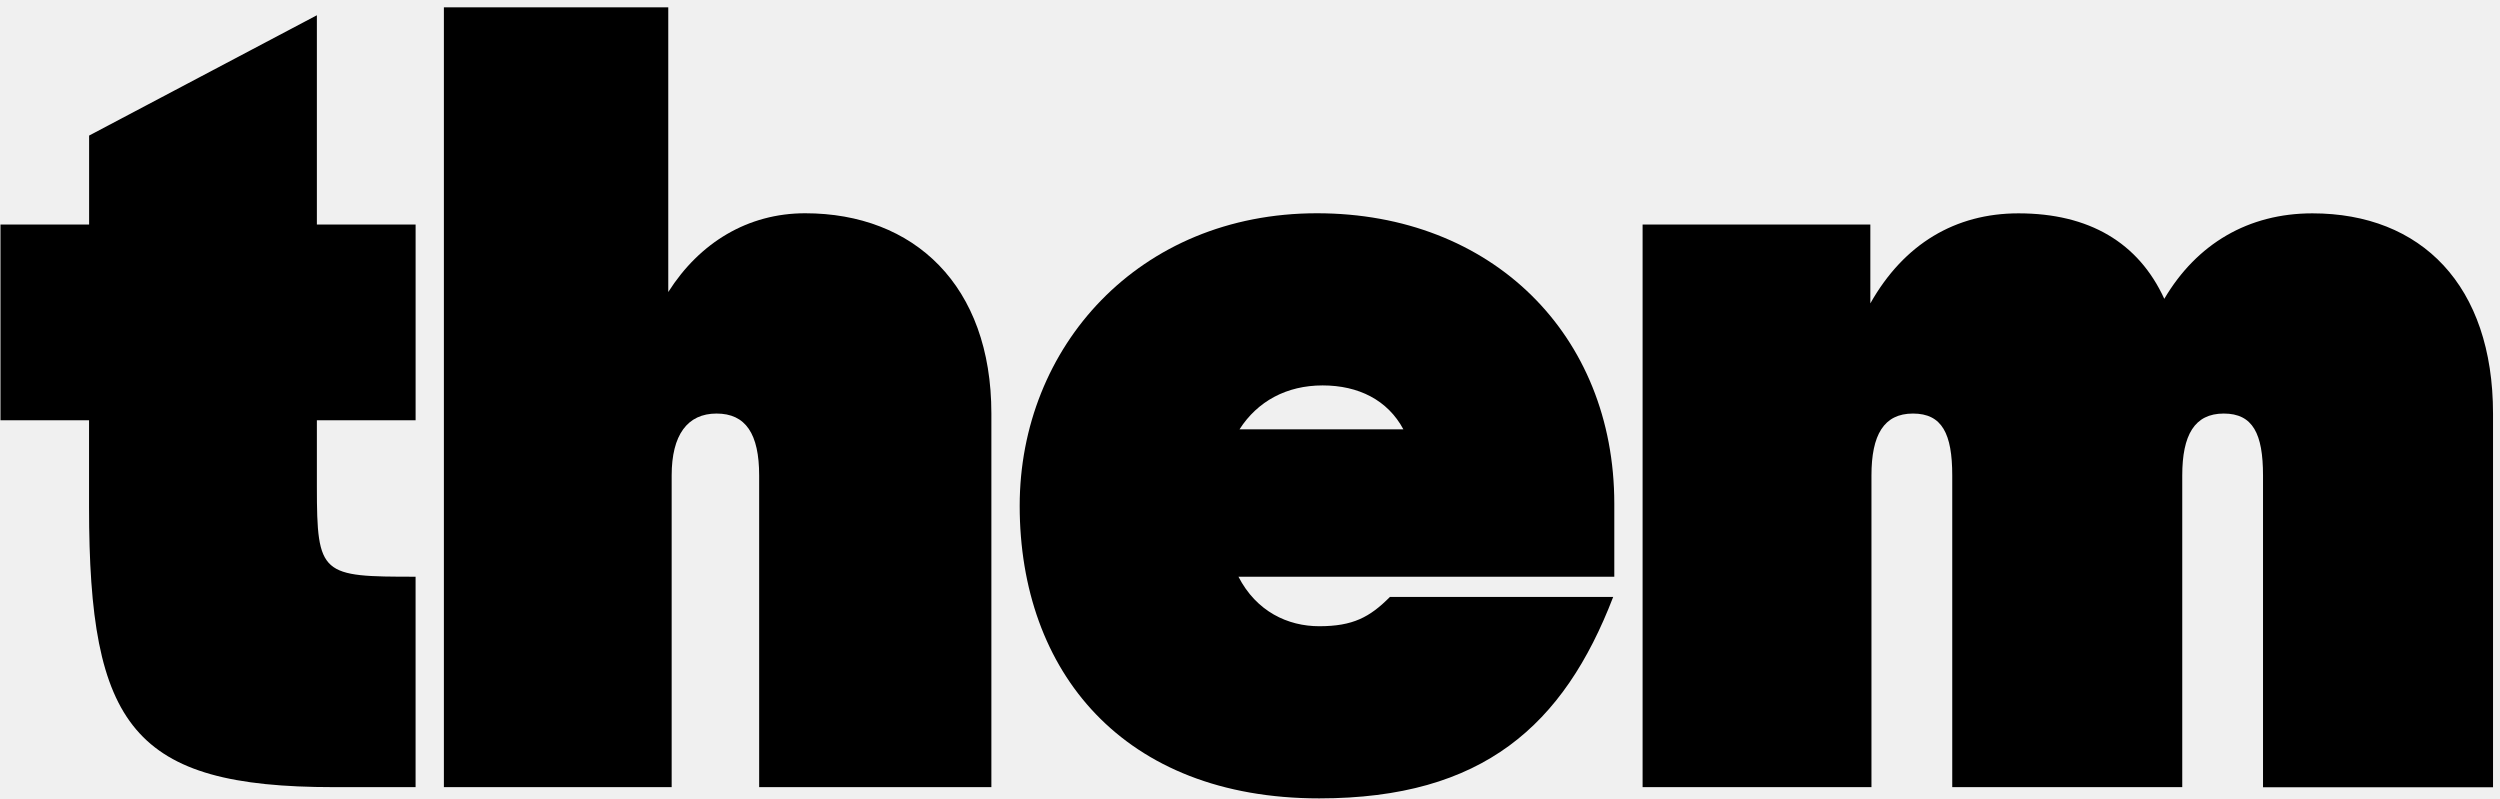
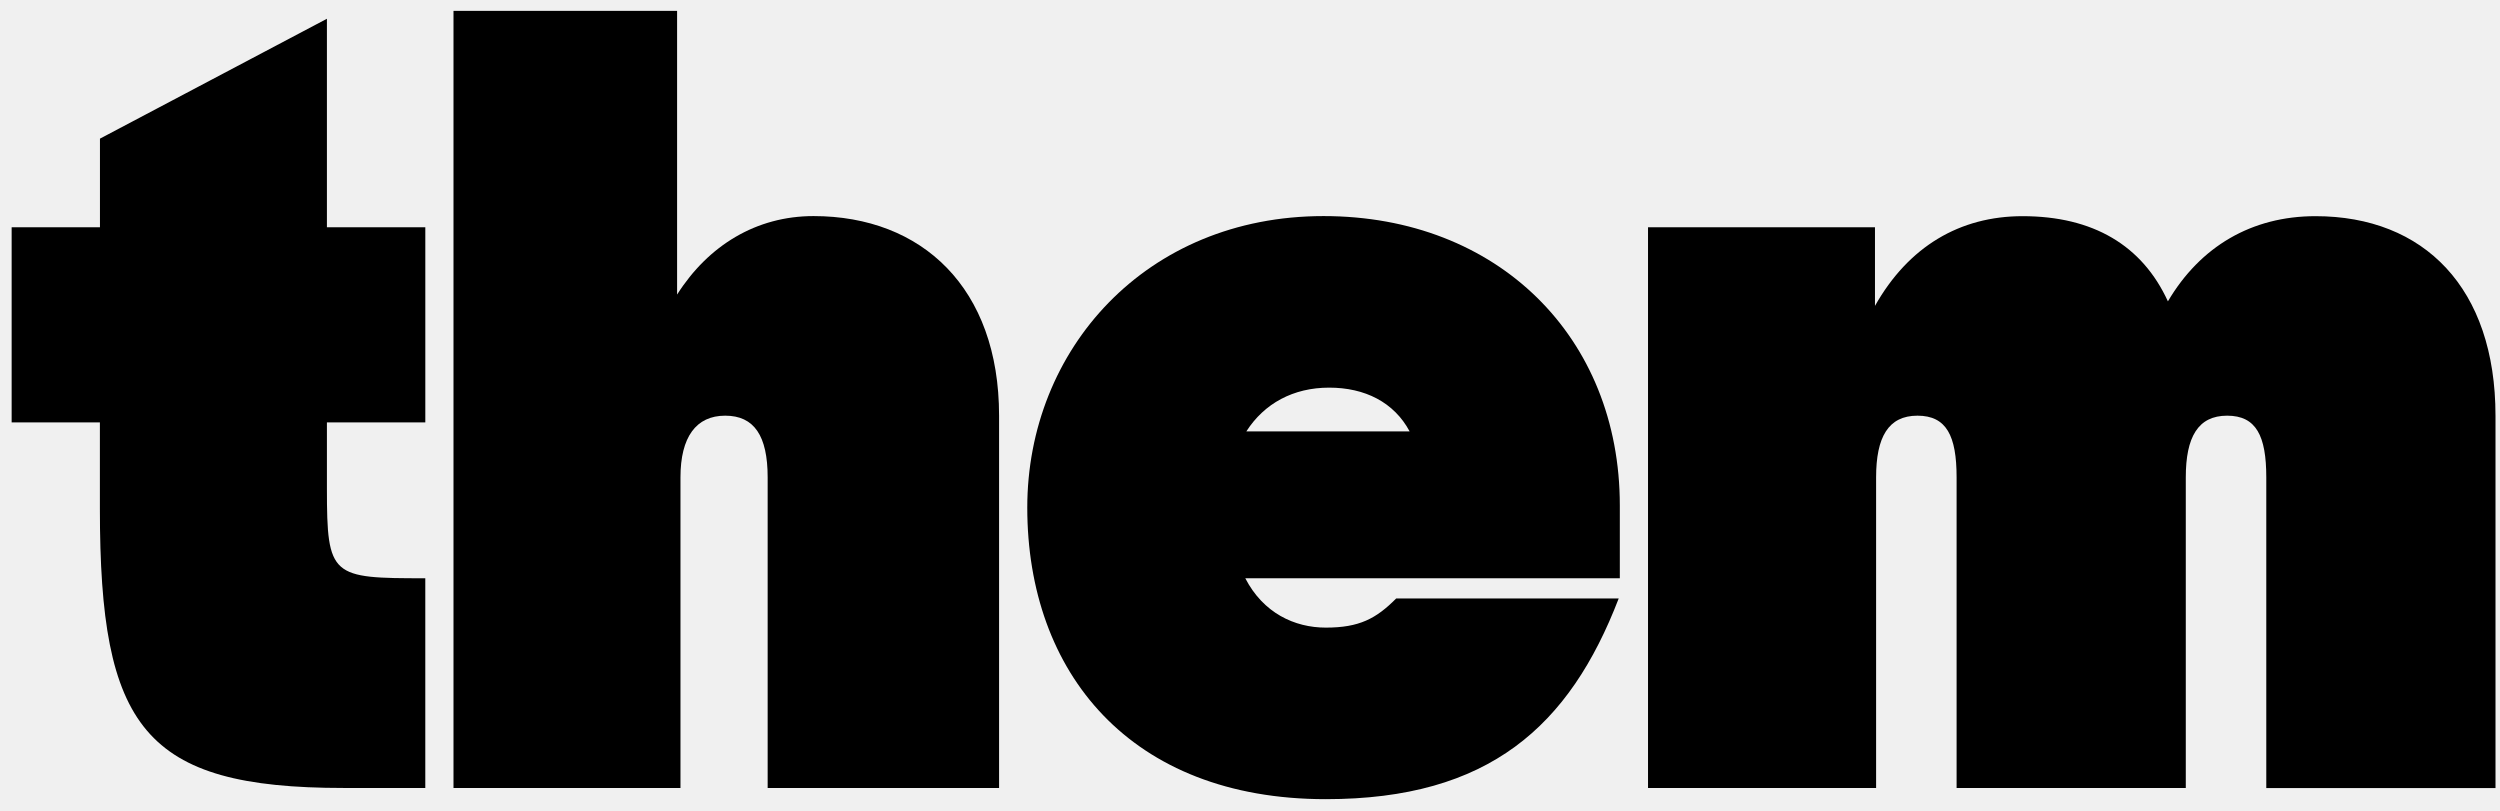
- <svg xmlns="http://www.w3.org/2000/svg" width="335" height="107" viewBox="0 0 335 107" fill="none">
+ <svg xmlns="http://www.w3.org/2000/svg" width="111" height="36" viewBox="0 0 111 36" fill="none">
  <g id="them" clip-path="url(#clip0_4_59)">
-     <path id="Vector" d="M0.065 30.085H11.941V18.166L42.461 2.044V30.085H55.691V56.32H42.461V65.216C42.461 77.13 43.062 77.28 55.688 77.28V105.477H44.716C17.804 105.477 11.932 97.333 11.932 67.93V56.32H0.065V30.085Z" fill="black" />
-     <path id="Vector_2" d="M59.481 0.983H89.548V39.131C93.757 32.497 100.223 28.577 107.888 28.577C122.471 28.577 132.845 38.227 132.845 55.416V105.479H101.727V63.708C101.727 58.129 99.921 55.416 96.016 55.416C92.112 55.416 90.003 58.282 90.003 63.708V105.477H59.481V0.983Z" fill="black" />
-     <path id="Vector_3" d="M136.638 67.779C136.638 46.521 152.572 28.577 176.477 28.577C199.931 28.577 216.316 44.862 216.316 67.48V77.28H165.952C168.359 81.947 172.568 83.914 176.777 83.914C181.288 83.914 183.545 82.709 186.248 79.993H216.166C209.552 97.176 198.727 106.983 176.777 106.983C150.468 106.983 136.638 89.947 136.638 67.779ZM166.096 57.529H188.052C185.948 53.606 182.039 51.646 177.23 51.646C172.42 51.646 168.509 53.759 166.096 57.529Z" fill="black" />
-     <path id="Vector_4" d="M220.108 30.085H250.626V40.652C255.138 32.658 262.047 28.588 270.472 28.588C279.943 28.588 286.559 32.508 290.015 40.043C294.374 32.654 301.29 28.588 309.86 28.588C324.454 28.588 334.065 38.237 334.065 55.426V105.49H303.244V63.708C303.244 58.129 301.893 55.416 297.982 55.416C294.071 55.416 292.422 58.282 292.422 63.708V105.477H261.601V63.708C261.601 58.129 260.248 55.416 256.339 55.416C252.43 55.416 250.776 58.282 250.776 63.708V105.477H220.108V30.085Z" fill="black" />
+     <path id="Vector" d="M0.517 10.092H4.438V6.156L14.515 0.833V10.092H18.884V18.755H14.515V21.692C14.515 25.626 14.714 25.675 18.883 25.675V34.986H15.26C6.374 34.986 4.435 32.297 4.435 22.588V18.755H0.517V10.092Z" fill="black" />
+     <path id="Vector_2" d="M20.135 0.483H30.063V13.079C31.453 10.889 33.588 9.594 36.119 9.594C40.934 9.594 44.359 12.78 44.359 18.456V34.986H34.084V21.194C34.084 19.352 33.488 18.456 32.199 18.456C30.909 18.456 30.213 19.402 30.213 21.194V34.986H20.135V0.483Z" fill="black" />
+     <path id="Vector_3" d="M45.611 22.538C45.611 15.519 50.873 9.594 58.766 9.594C66.51 9.594 71.92 14.972 71.92 22.439V25.675H55.291C56.086 27.216 57.475 27.866 58.865 27.866C60.355 27.866 61.1 27.468 61.992 26.571H71.871C69.687 32.245 66.113 35.483 58.865 35.483C50.178 35.483 45.611 29.858 45.611 22.538ZM55.338 19.154H62.588C61.893 17.859 60.602 17.211 59.014 17.211C57.426 17.211 56.135 17.909 55.338 19.154Z" fill="black" />
+     <path id="Vector_4" d="M73.172 10.092H83.249V13.581C84.739 10.942 87.02 9.598 89.802 9.598C92.929 9.598 95.114 10.892 96.255 13.38C97.694 10.94 99.978 9.598 102.808 9.598C107.626 9.598 110.8 12.784 110.8 18.46V34.99H100.623V21.194C100.623 19.352 100.177 18.456 98.885 18.456C97.594 18.456 97.049 19.402 97.049 21.194V34.986H86.873V21.194C86.873 19.352 86.426 18.456 85.135 18.456C83.845 18.456 83.299 19.402 83.299 21.194V34.986H73.172V10.092Z" fill="black" />
  </g>
  <defs>
    <clipPath id="clip0_4_59">
-       <rect width="334" height="106" fill="white" transform="translate(0.0648193 0.982971)" />
+       <rect width="110.283" height="35" fill="white" transform="translate(0.516602 0.482971)" />
    </clipPath>
  </defs>
</svg>
